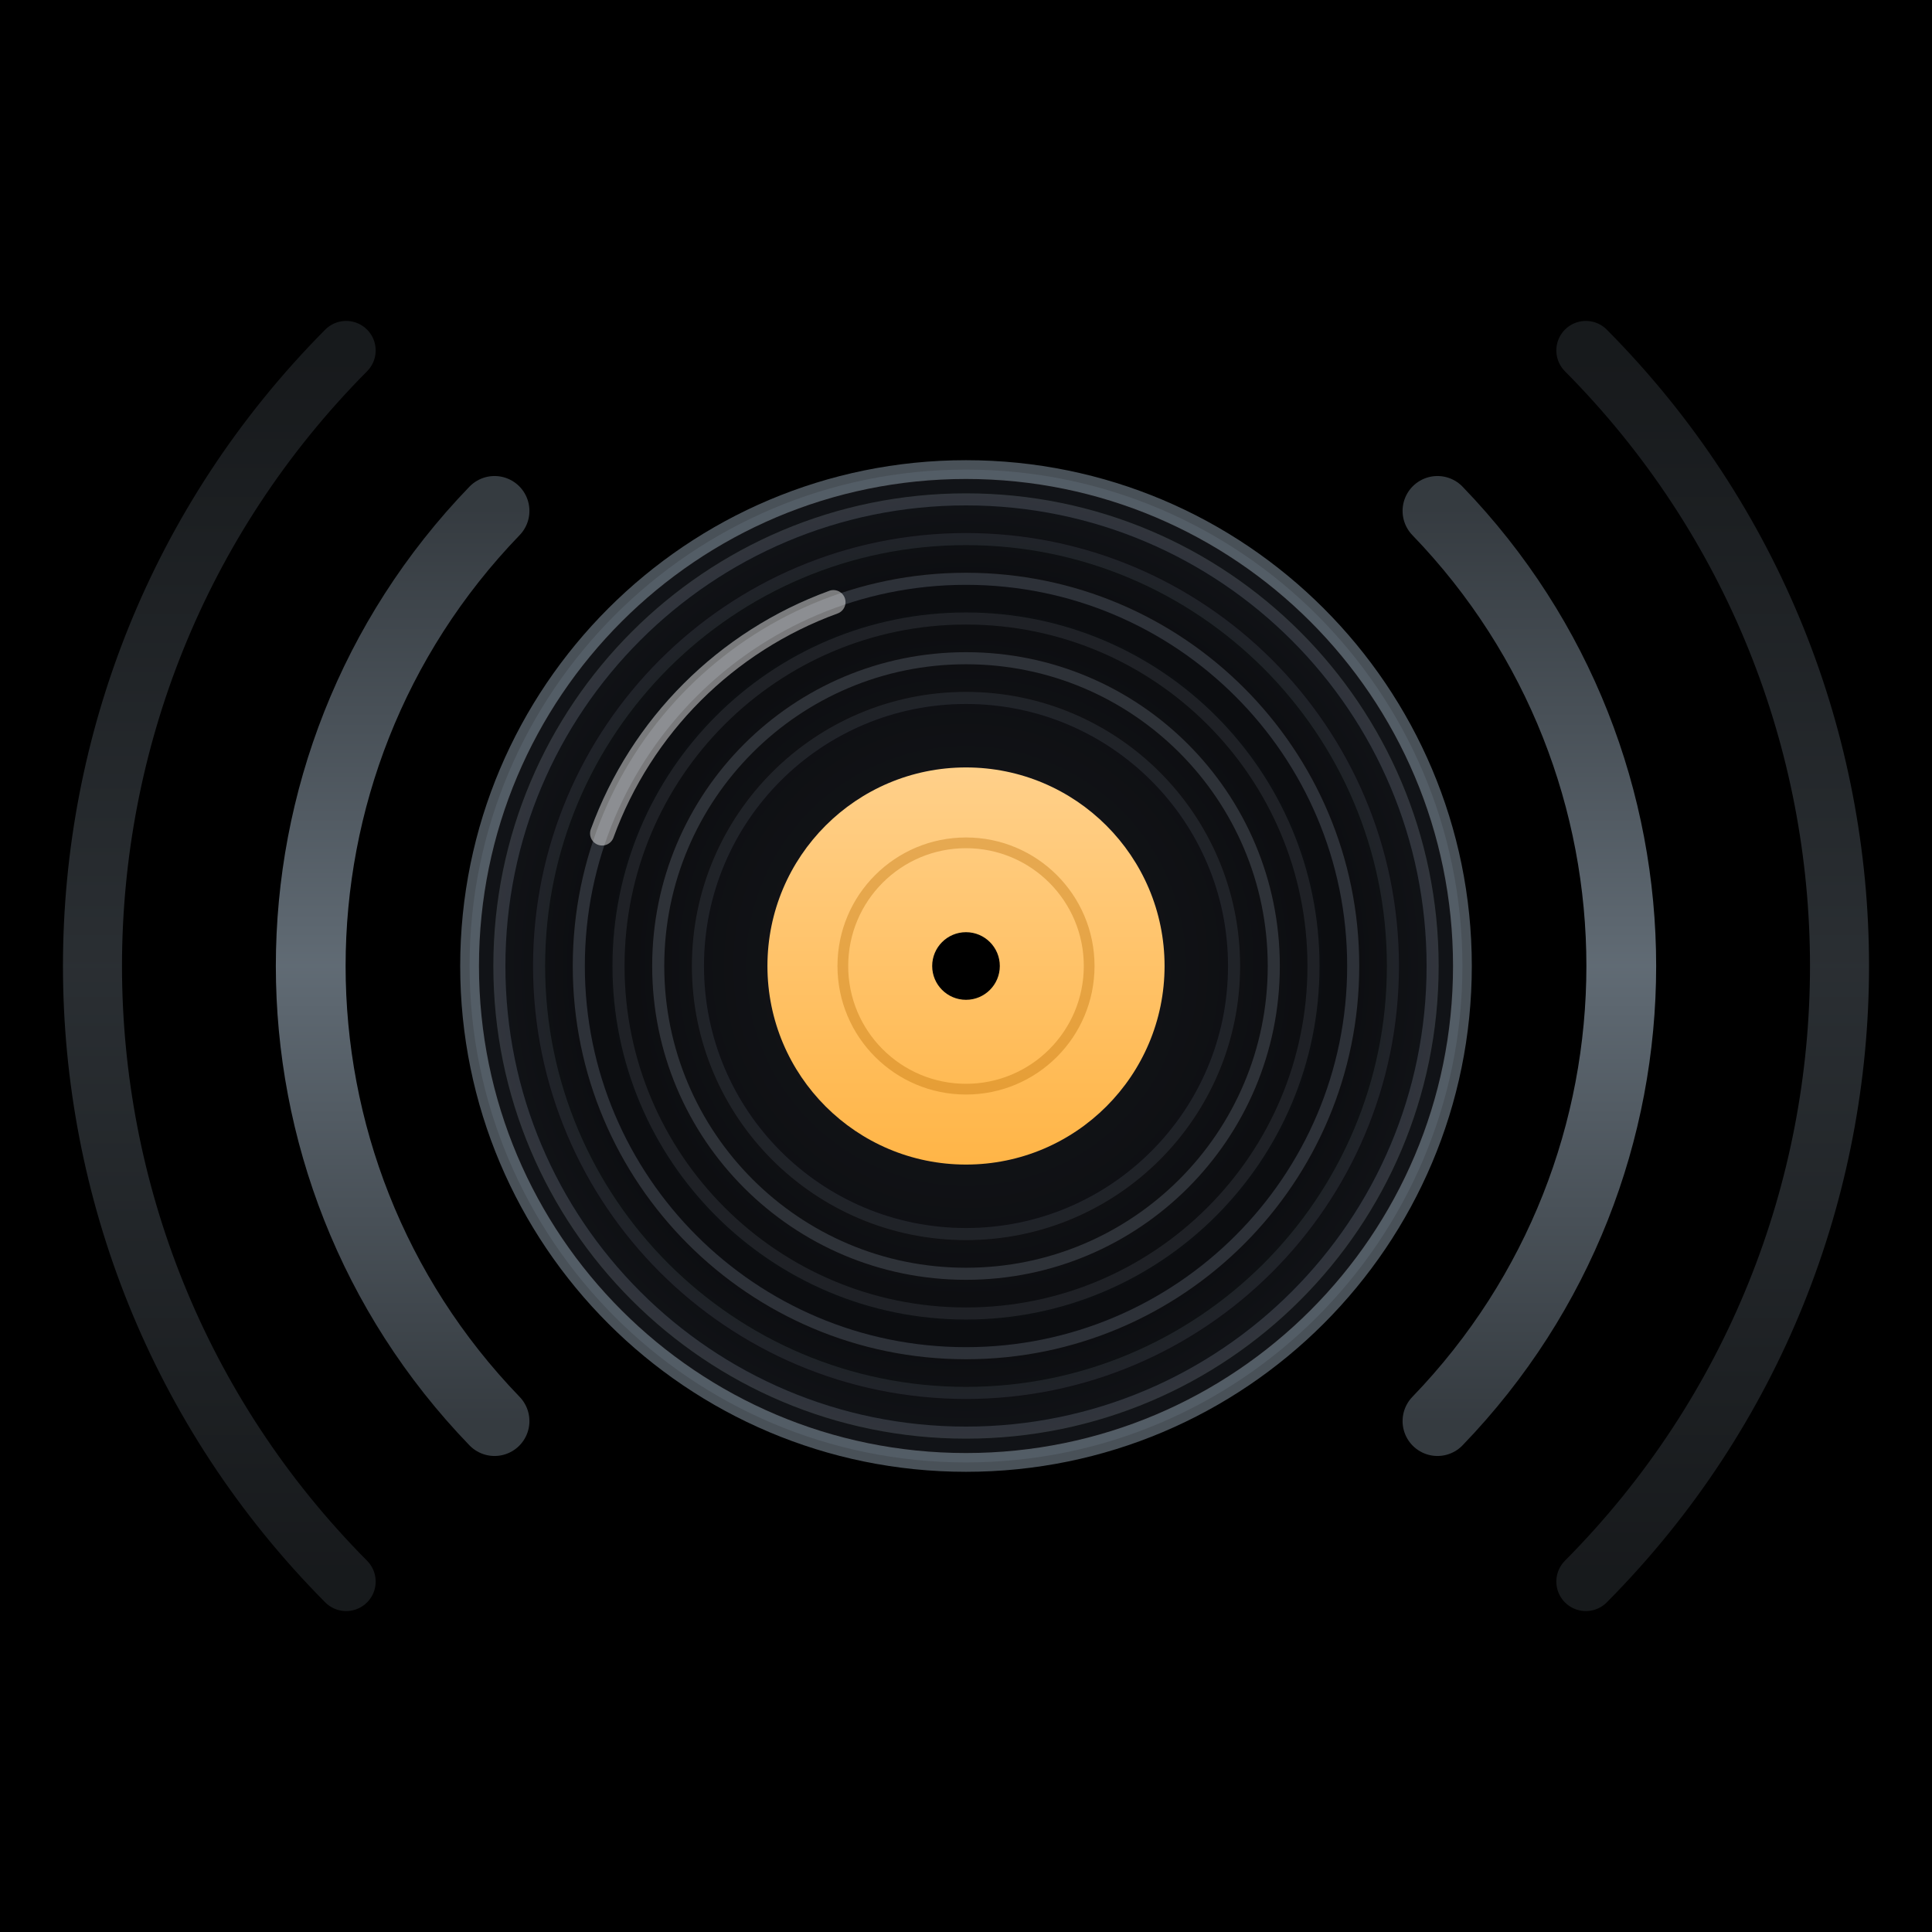
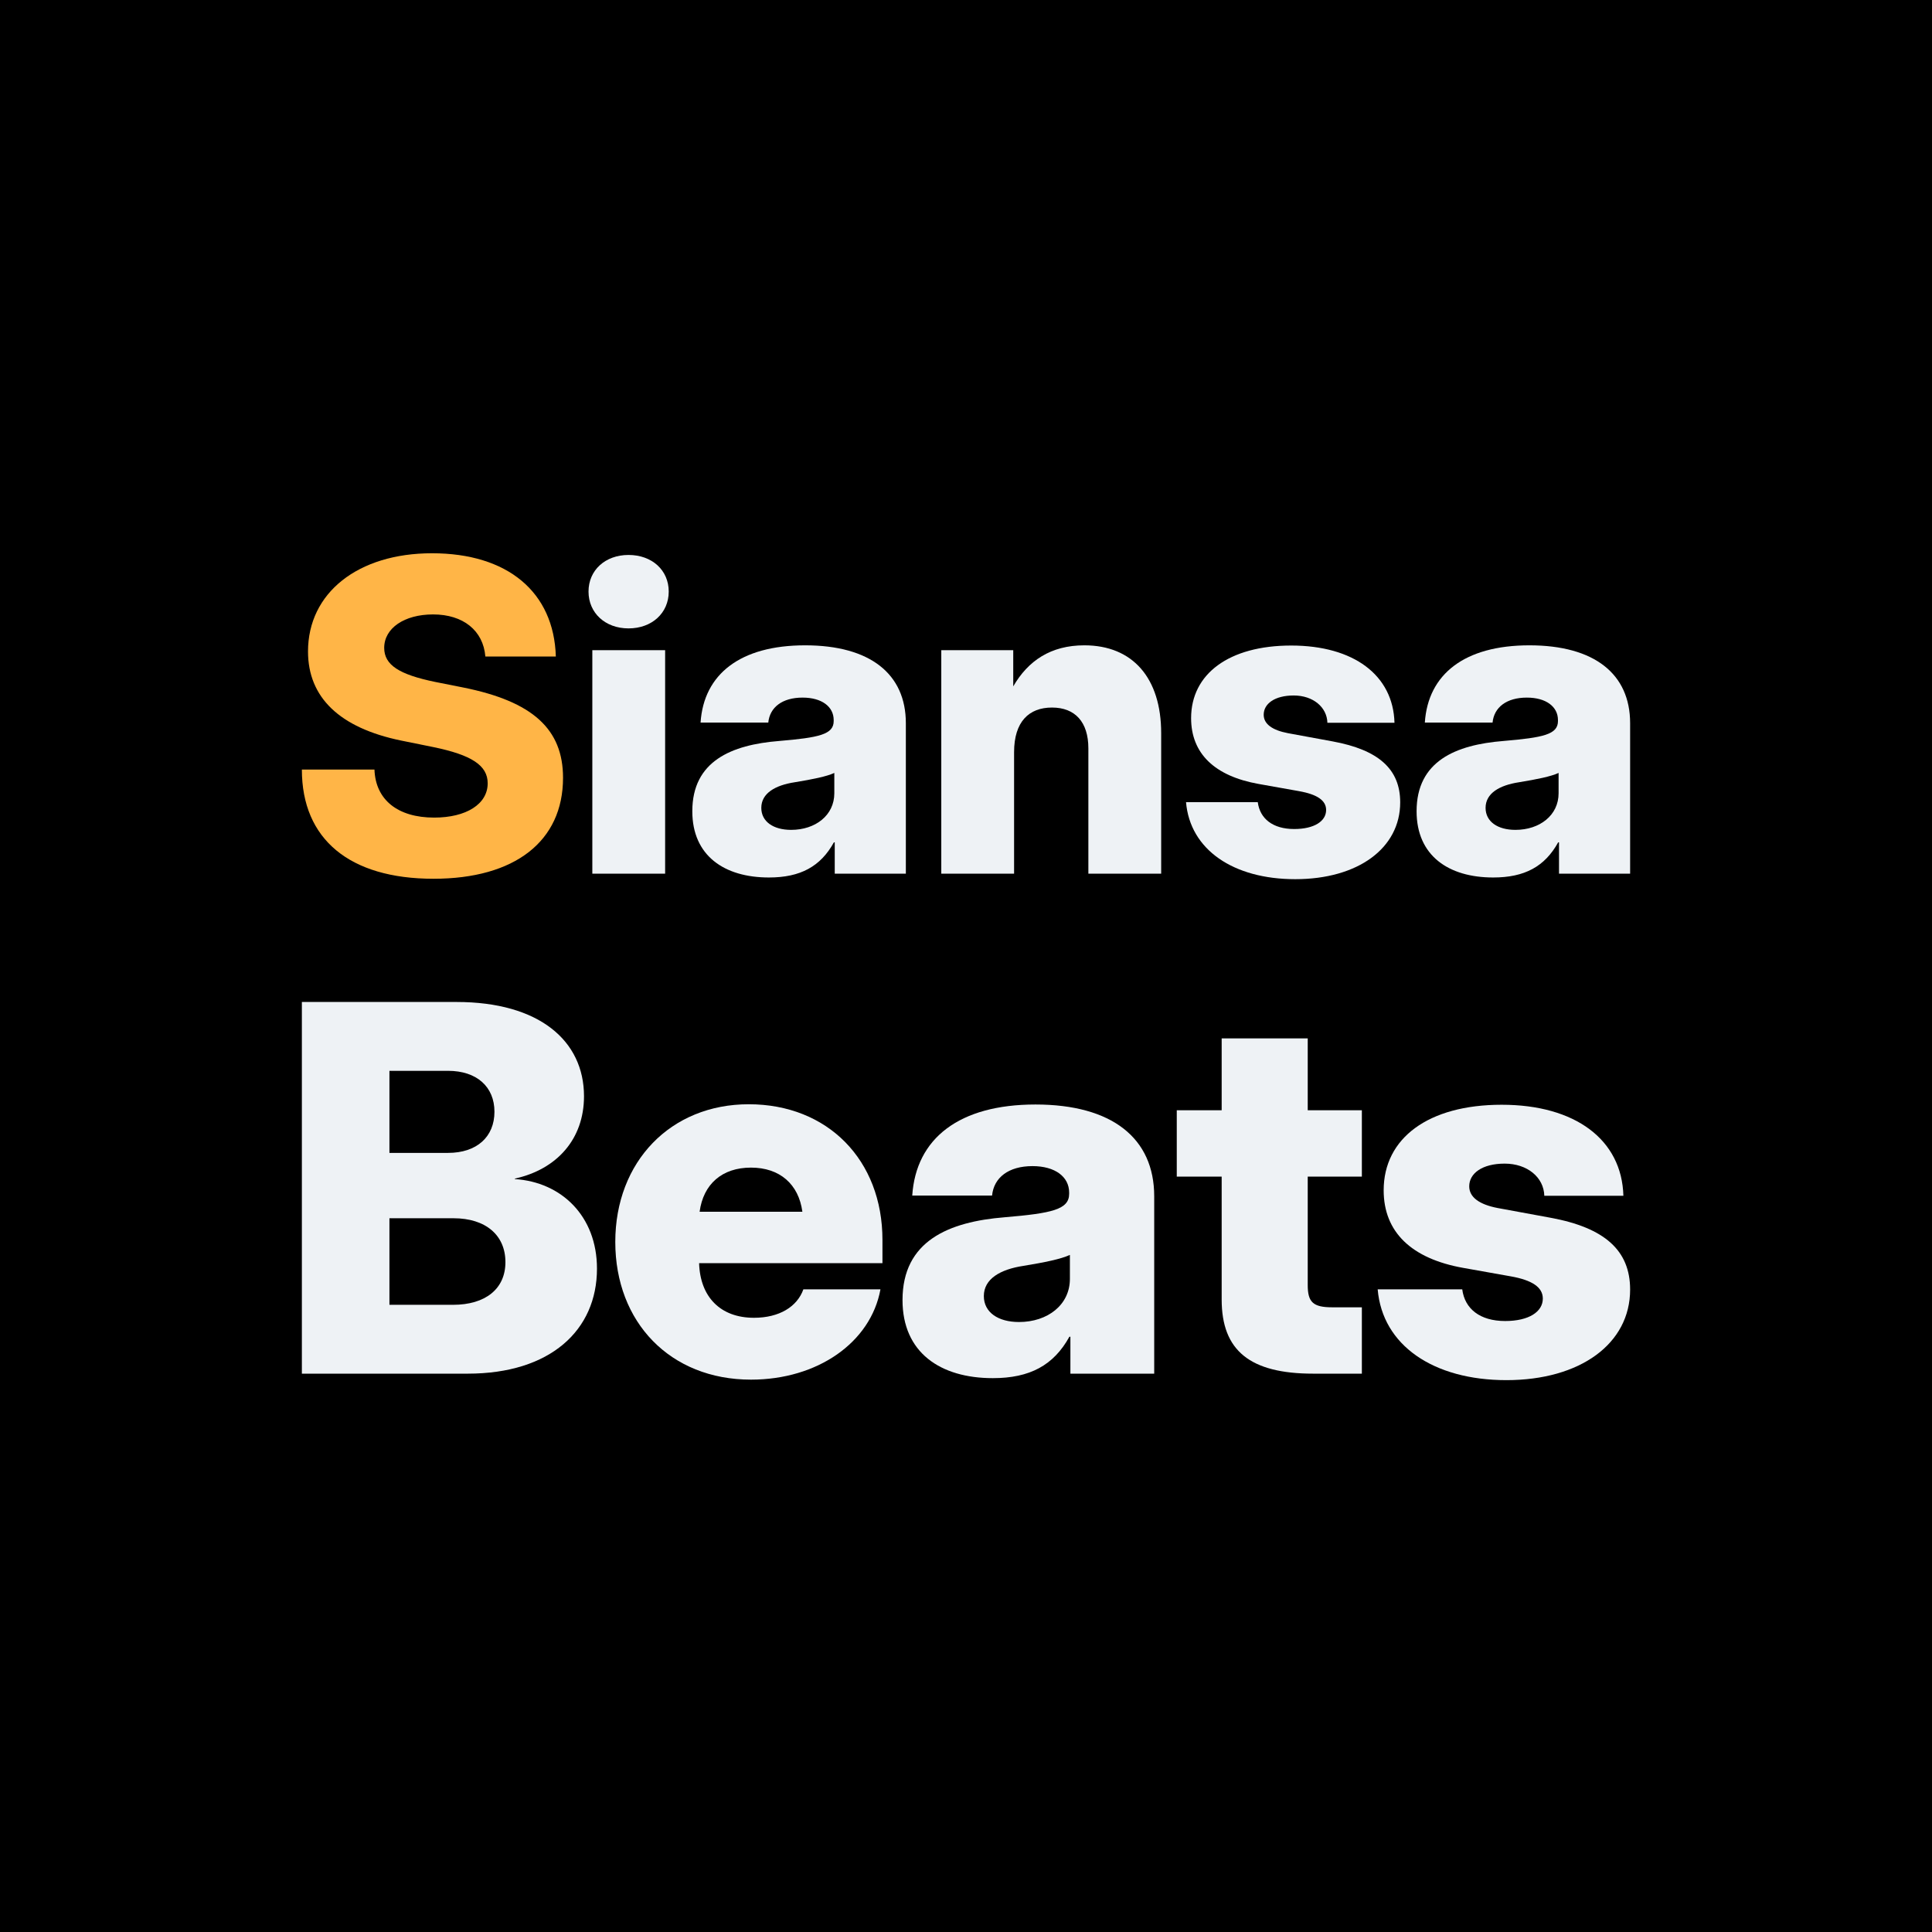
- <svg xmlns="http://www.w3.org/2000/svg" viewBox="18 18 72 72" width="512" height="512" role="img" aria-label="Siansa Beats">
-   <defs>
-     <linearGradient id="arcIn" x1="0" y1="36.91" x2="0" y2="71.09" gradientUnits="userSpaceOnUse">
-       <stop offset="0" stop-color="#AFC2D3" stop-opacity="0.303" />
-       <stop offset="0.5" stop-color="#AFC2D3" stop-opacity="0.550" />
-       <stop offset="1" stop-color="#AFC2D3" stop-opacity="0.303" />
-     </linearGradient>
-     <linearGradient id="arcOut" x1="0" y1="31.21" x2="0" y2="76.79" gradientUnits="userSpaceOnUse">
-       <stop offset="0" stop-color="#AFC2D3" stop-opacity="0.132" />
-       <stop offset="0.5" stop-color="#AFC2D3" stop-opacity="0.240" />
-       <stop offset="1" stop-color="#AFC2D3" stop-opacity="0.132" />
-     </linearGradient>
-     <radialGradient id="disc" cx="54.0" cy="54.0" r="18.5" gradientUnits="userSpaceOnUse">
-       <stop offset="0" stop-color="#16181C" />
-       <stop offset="0.75" stop-color="#0C0D10" />
-       <stop offset="1" stop-color="#121418" />
-     </radialGradient>
-     <linearGradient id="label" x1="0" y1="46.6" x2="0" y2="61.4" gradientUnits="userSpaceOnUse">
-       <stop offset="0" stop-color="#FFD08A" />
-       <stop offset="1" stop-color="#FFB547" />
-     </linearGradient>
-   </defs>
-   <rect x="0" y="0" width="108" height="108" fill="#000" />
-   <path d="M36.43,37.04A24.42,24.42 0 0,0 36.43,70.96" fill="none" stroke="url(#arcIn)" stroke-width="2.6" stroke-linecap="round" />
-   <path d="M71.57,37.04A24.42,24.42 0 0,1 71.57,70.96" fill="none" stroke="url(#arcIn)" stroke-width="2.6" stroke-linecap="round" />
-   <path d="M30.90,31.06A32.56,32.56 0 0,0 30.90,76.94" fill="none" stroke="url(#arcOut)" stroke-width="2.2" stroke-linecap="round" />
-   <path d="M77.10,31.06A32.56,32.56 0 0,1 77.10,76.94" fill="none" stroke="url(#arcOut)" stroke-width="2.2" stroke-linecap="round" />
-   <circle cx="54.0" cy="54.0" r="18.5" fill="url(#disc)" stroke="#AFC2D3" stroke-opacity="0.42" stroke-width="0.7" />
-   <circle cx="54.0" cy="54.0" r="17.39" fill="none" stroke="#AFC2D3" stroke-opacity="0.2" stroke-width="0.45" />
-   <circle cx="54.0" cy="54.0" r="15.91" fill="none" stroke="#AFC2D3" stroke-opacity="0.11" stroke-width="0.45" />
-   <circle cx="54.0" cy="54.0" r="14.43" fill="none" stroke="#AFC2D3" stroke-opacity="0.2" stroke-width="0.45" />
-   <circle cx="54.0" cy="54.0" r="12.95" fill="none" stroke="#AFC2D3" stroke-opacity="0.11" stroke-width="0.45" />
-   <circle cx="54.0" cy="54.0" r="11.47" fill="none" stroke="#AFC2D3" stroke-opacity="0.2" stroke-width="0.45" />
-   <circle cx="54.0" cy="54.0" r="9.99" fill="none" stroke="#AFC2D3" stroke-opacity="0.11" stroke-width="0.45" />
-   <path d="M40.44,49.06A14.43,14.43 0 0,1 49.06,40.44" fill="none" stroke="#FFFFFF" stroke-opacity="0.45" stroke-width="0.9" stroke-linecap="round" />
-   <circle cx="54.0" cy="54.0" r="7.4" fill="url(#label)" />
-   <circle cx="54.0" cy="54.0" r="4.59" fill="none" stroke="#B86A00" stroke-opacity="0.35" stroke-width="0.4" />
-   <circle cx="54.0" cy="54.0" r="1.26" fill="#000" />
+ <svg xmlns="http://www.w3.org/2000/svg" viewBox="0 0 512 512" width="512" height="512" role="img" aria-label="Siansa Beats">
+   <rect width="512" height="512" fill="#000000" />
+   <path d="M114.885 232.88C136.422 232.88 149.21 222.953 149.21 206.127C149.21 193.228 141.189 185.88 122.681 182.179L115.334 180.72C105.799 178.757 101.817 176.234 101.817 171.691C101.817 166.475 107.145 162.829 114.773 162.829C122.737 162.829 128.065 167.092 128.626 173.99H147.303C146.798 156.884 134.515 146.62 114.493 146.62C94.863 146.62 81.626 157.108 81.626 172.644C81.626 184.815 89.983 192.891 106.304 196.256L114.885 197.995C124.925 200.07 129.243 202.818 129.243 207.585C129.243 213.082 123.579 216.671 115.054 216.671C105.407 216.671 99.518 211.96 99.237 203.94H80.0C80.0 222.392 92.619 232.88 114.885 232.88Z" fill="#FFB547" />
+   <path d="M156.973 231.534H176.267V172.308H156.973ZM166.564 166.531C172.789 166.531 177.22 162.437 177.22 156.772C177.22 151.107 172.789 147.069 166.564 147.069C160.394 147.069 155.964 151.107 155.964 156.772C155.964 162.437 160.394 166.531 166.564 166.531Z" fill="#EEF2F5" />
+   <path d="M203.772 232.544C212.129 232.544 217.457 229.627 220.991 223.233H221.215V231.534H240.06V191.657C240.06 178.589 230.581 171.018 213.363 171.018C196.201 171.018 186.498 178.645 185.657 191.489H203.604C203.997 187.451 207.306 184.871 212.69 184.871C217.794 184.871 220.935 187.282 220.935 190.816V191.096C220.935 194.63 217.065 195.471 206.465 196.368C193.845 197.378 183.469 201.696 183.469 214.989C183.469 226.767 191.938 232.544 203.772 232.544ZM209.661 219.924C204.95 219.924 201.753 217.737 201.753 214.091C201.753 210.221 205.455 208.09 210.615 207.305C215.382 206.52 219.028 205.791 221.103 204.837V210.221C221.103 216.054 216.111 219.924 209.661 219.924Z" fill="#EEF2F5" />
+   <path d="M268.743 199.341C268.743 191.265 272.669 187.507 278.783 187.507C284.896 187.507 288.429 191.321 288.429 198.331V231.534H307.723V194.293C307.723 179.711 300.207 171.018 287.364 171.018C278.446 171.018 272.445 175.112 268.519 181.898V172.308H249.45V231.534H268.743Z" fill="#EEF2F5" />
+   <path d="M343.249 232.992C359.85 232.992 371.067 224.804 371.067 212.633C371.067 203.828 365.347 198.724 353.176 196.481L341.286 194.293C337.192 193.508 334.892 191.881 334.892 189.414C334.892 186.497 337.808 184.31 342.856 184.31C347.96 184.31 351.662 187.395 351.774 191.545H369.553C369.216 178.926 358.728 171.074 342.183 171.074C325.694 171.074 315.655 178.589 315.655 190.311C315.655 199.677 321.88 205.679 333.546 207.754L344.258 209.661C348.97 210.502 351.437 212.072 351.437 214.652C351.437 217.625 348.296 219.7 342.968 219.7C337.304 219.7 333.882 216.952 333.322 212.577H314.309C315.374 225.196 326.872 232.992 343.249 232.992Z" fill="#EEF2F5" />
+   <path d="M395.713 232.544C404.069 232.544 409.398 229.627 412.931 223.233H413.155V231.534H432.0V191.657C432.0 178.589 422.522 171.018 405.303 171.018C388.141 171.018 378.438 178.645 377.597 191.489H395.544C395.937 187.451 399.246 184.871 404.63 184.871C409.734 184.871 412.875 187.282 412.875 190.816V191.096C412.875 194.63 409.005 195.471 398.405 196.368C385.785 197.378 375.41 201.696 375.41 214.989C375.41 226.767 383.879 232.544 395.713 232.544ZM401.602 219.924C396.89 219.924 393.694 217.737 393.694 214.091C393.694 210.221 397.395 208.09 402.555 207.305C407.322 206.52 410.968 205.791 413.043 204.837V210.221C413.043 216.054 408.051 219.924 401.602 219.924Z" fill="#EEF2F5" />
+   <path d="M80.0 364.034H123.961C145.843 364.034 158.205 352.531 158.205 336.202C158.205 322.254 148.751 313.263 136.455 312.47V312.338C147.561 309.892 154.767 301.893 154.767 290.522C154.767 275.781 142.868 265.534 120.986 265.534H80.0ZM103.204 345.788V322.849H120.193C128.721 322.849 133.943 327.344 133.943 334.484C133.943 341.557 128.655 345.788 120.061 345.788ZM103.204 305.529V283.78H118.739C126.341 283.78 131.035 288.01 131.035 294.621C131.035 301.298 126.341 305.529 118.739 305.529Z" fill="#EEF2F5" />
+   <path d="M199.021 365.62C216.671 365.62 230.752 355.77 233.33 341.689H212.903C211.251 346.317 206.491 349.226 199.814 349.226C190.823 349.226 185.535 343.606 185.27 334.748H233.859V328.6C233.859 307.446 219.382 292.638 198.426 292.638C177.734 292.638 163.058 307.843 163.058 329.129C163.058 350.415 177.602 365.62 199.021 365.62ZM185.403 321.13C186.394 313.792 191.352 309.429 199.021 309.429C206.623 309.429 211.647 313.792 212.639 321.13Z" fill="#EEF2F5" />
+   <path d="M263.107 365.223C272.956 365.223 279.237 361.786 283.401 354.25H283.666V364.034H305.878V317.031C305.878 301.628 294.706 292.704 274.411 292.704C254.182 292.704 242.746 301.695 241.754 316.833H262.908C263.371 312.073 267.271 309.032 273.618 309.032C279.633 309.032 283.335 311.875 283.335 316.04V316.37C283.335 320.535 278.774 321.527 266.28 322.584C251.406 323.774 239.176 328.865 239.176 344.532C239.176 358.414 249.158 365.223 263.107 365.223ZM270.048 350.349C264.495 350.349 260.727 347.771 260.727 343.474C260.727 338.913 265.09 336.401 271.172 335.475C276.791 334.55 281.088 333.69 283.534 332.567V338.913C283.534 345.788 277.65 350.349 270.048 350.349Z" fill="#EEF2F5" />
+   <path d="M360.907 294.224H346.562V275.186H323.755V294.224H311.855V311.809H323.755V344.4C323.755 357.952 331.291 364.034 348.016 364.034H360.907V346.449H353.04C347.95 346.449 346.562 345.061 346.562 340.566V311.809H360.907Z" fill="#EEF2F5" />
+   <path d="M399.211 365.752C418.779 365.752 432.0 356.101 432.0 341.755C432.0 331.377 425.257 325.361 410.912 322.717L396.897 320.138C392.071 319.213 389.361 317.296 389.361 314.387C389.361 310.95 392.799 308.371 398.748 308.371C404.764 308.371 409.127 312.007 409.259 316.899H430.215C429.818 302.025 417.456 292.77 397.955 292.77C378.519 292.77 366.686 301.628 366.686 315.445C366.686 326.485 374.024 333.558 387.774 336.004L400.401 338.252C405.954 339.243 408.863 341.094 408.863 344.135C408.863 347.639 405.161 350.085 398.88 350.085C392.204 350.085 388.171 346.846 387.51 341.689H365.1C366.356 356.563 379.908 365.752 399.211 365.752Z" fill="#EEF2F5" />
</svg>
